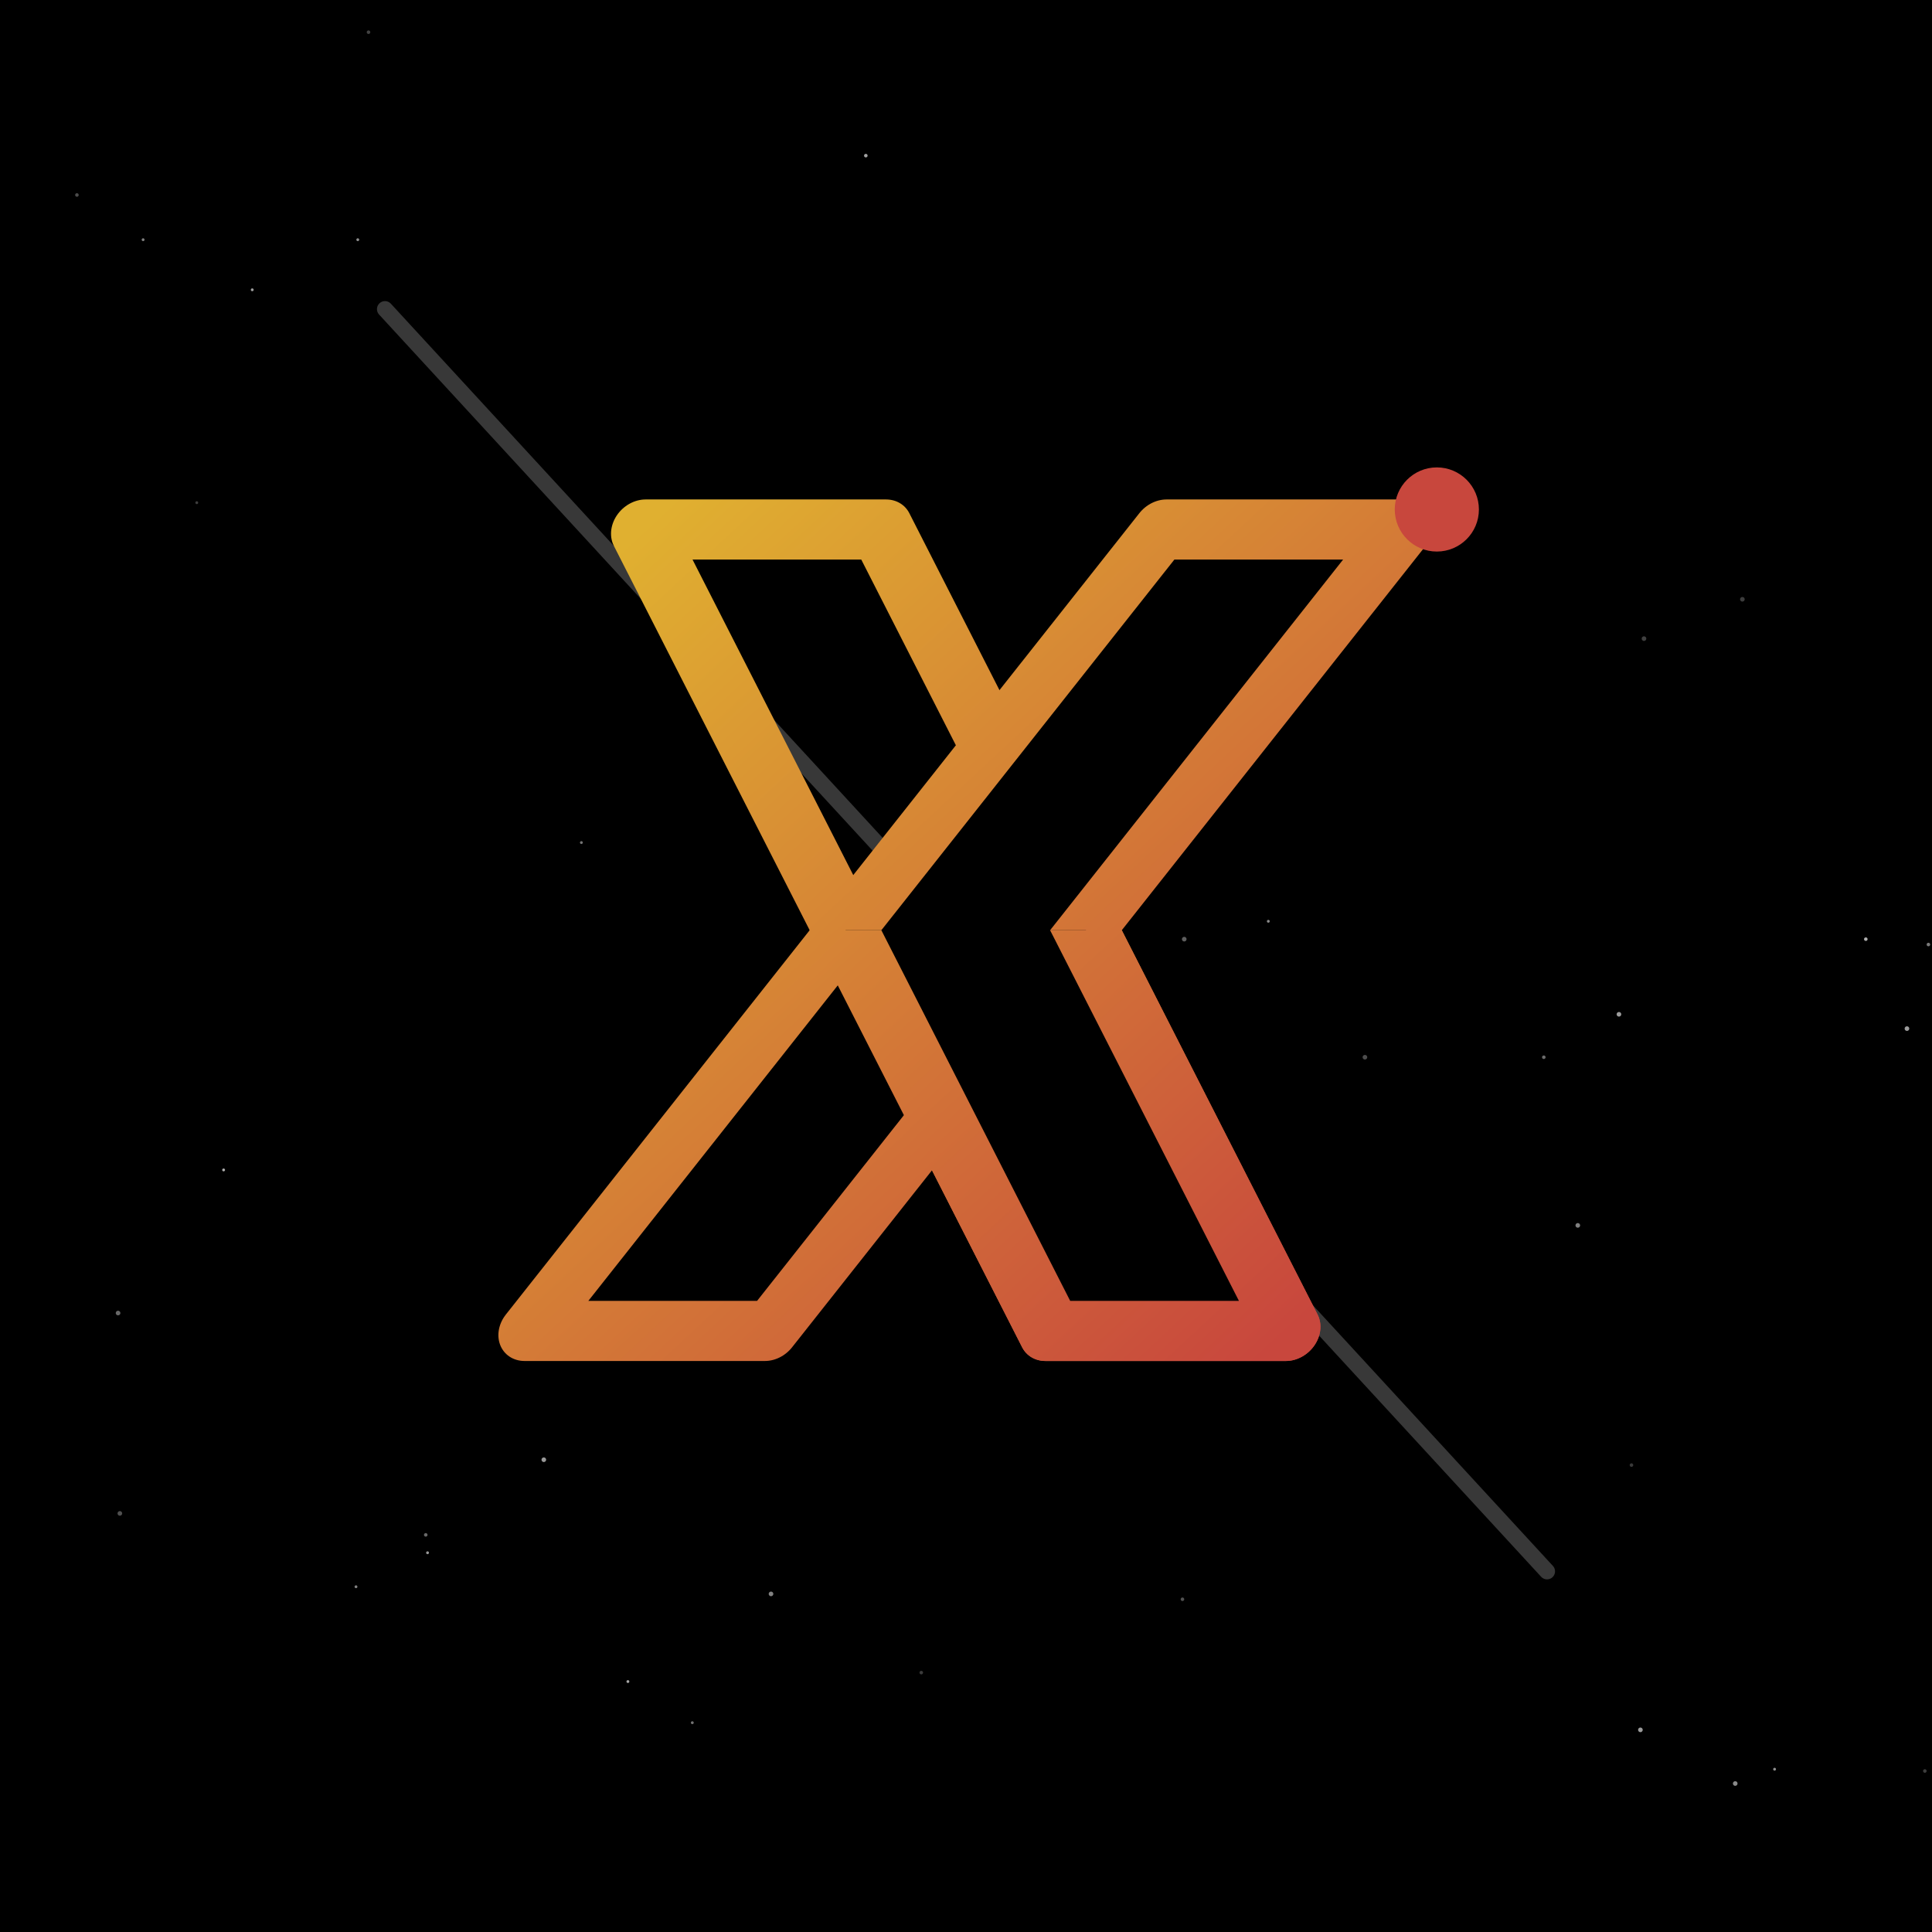
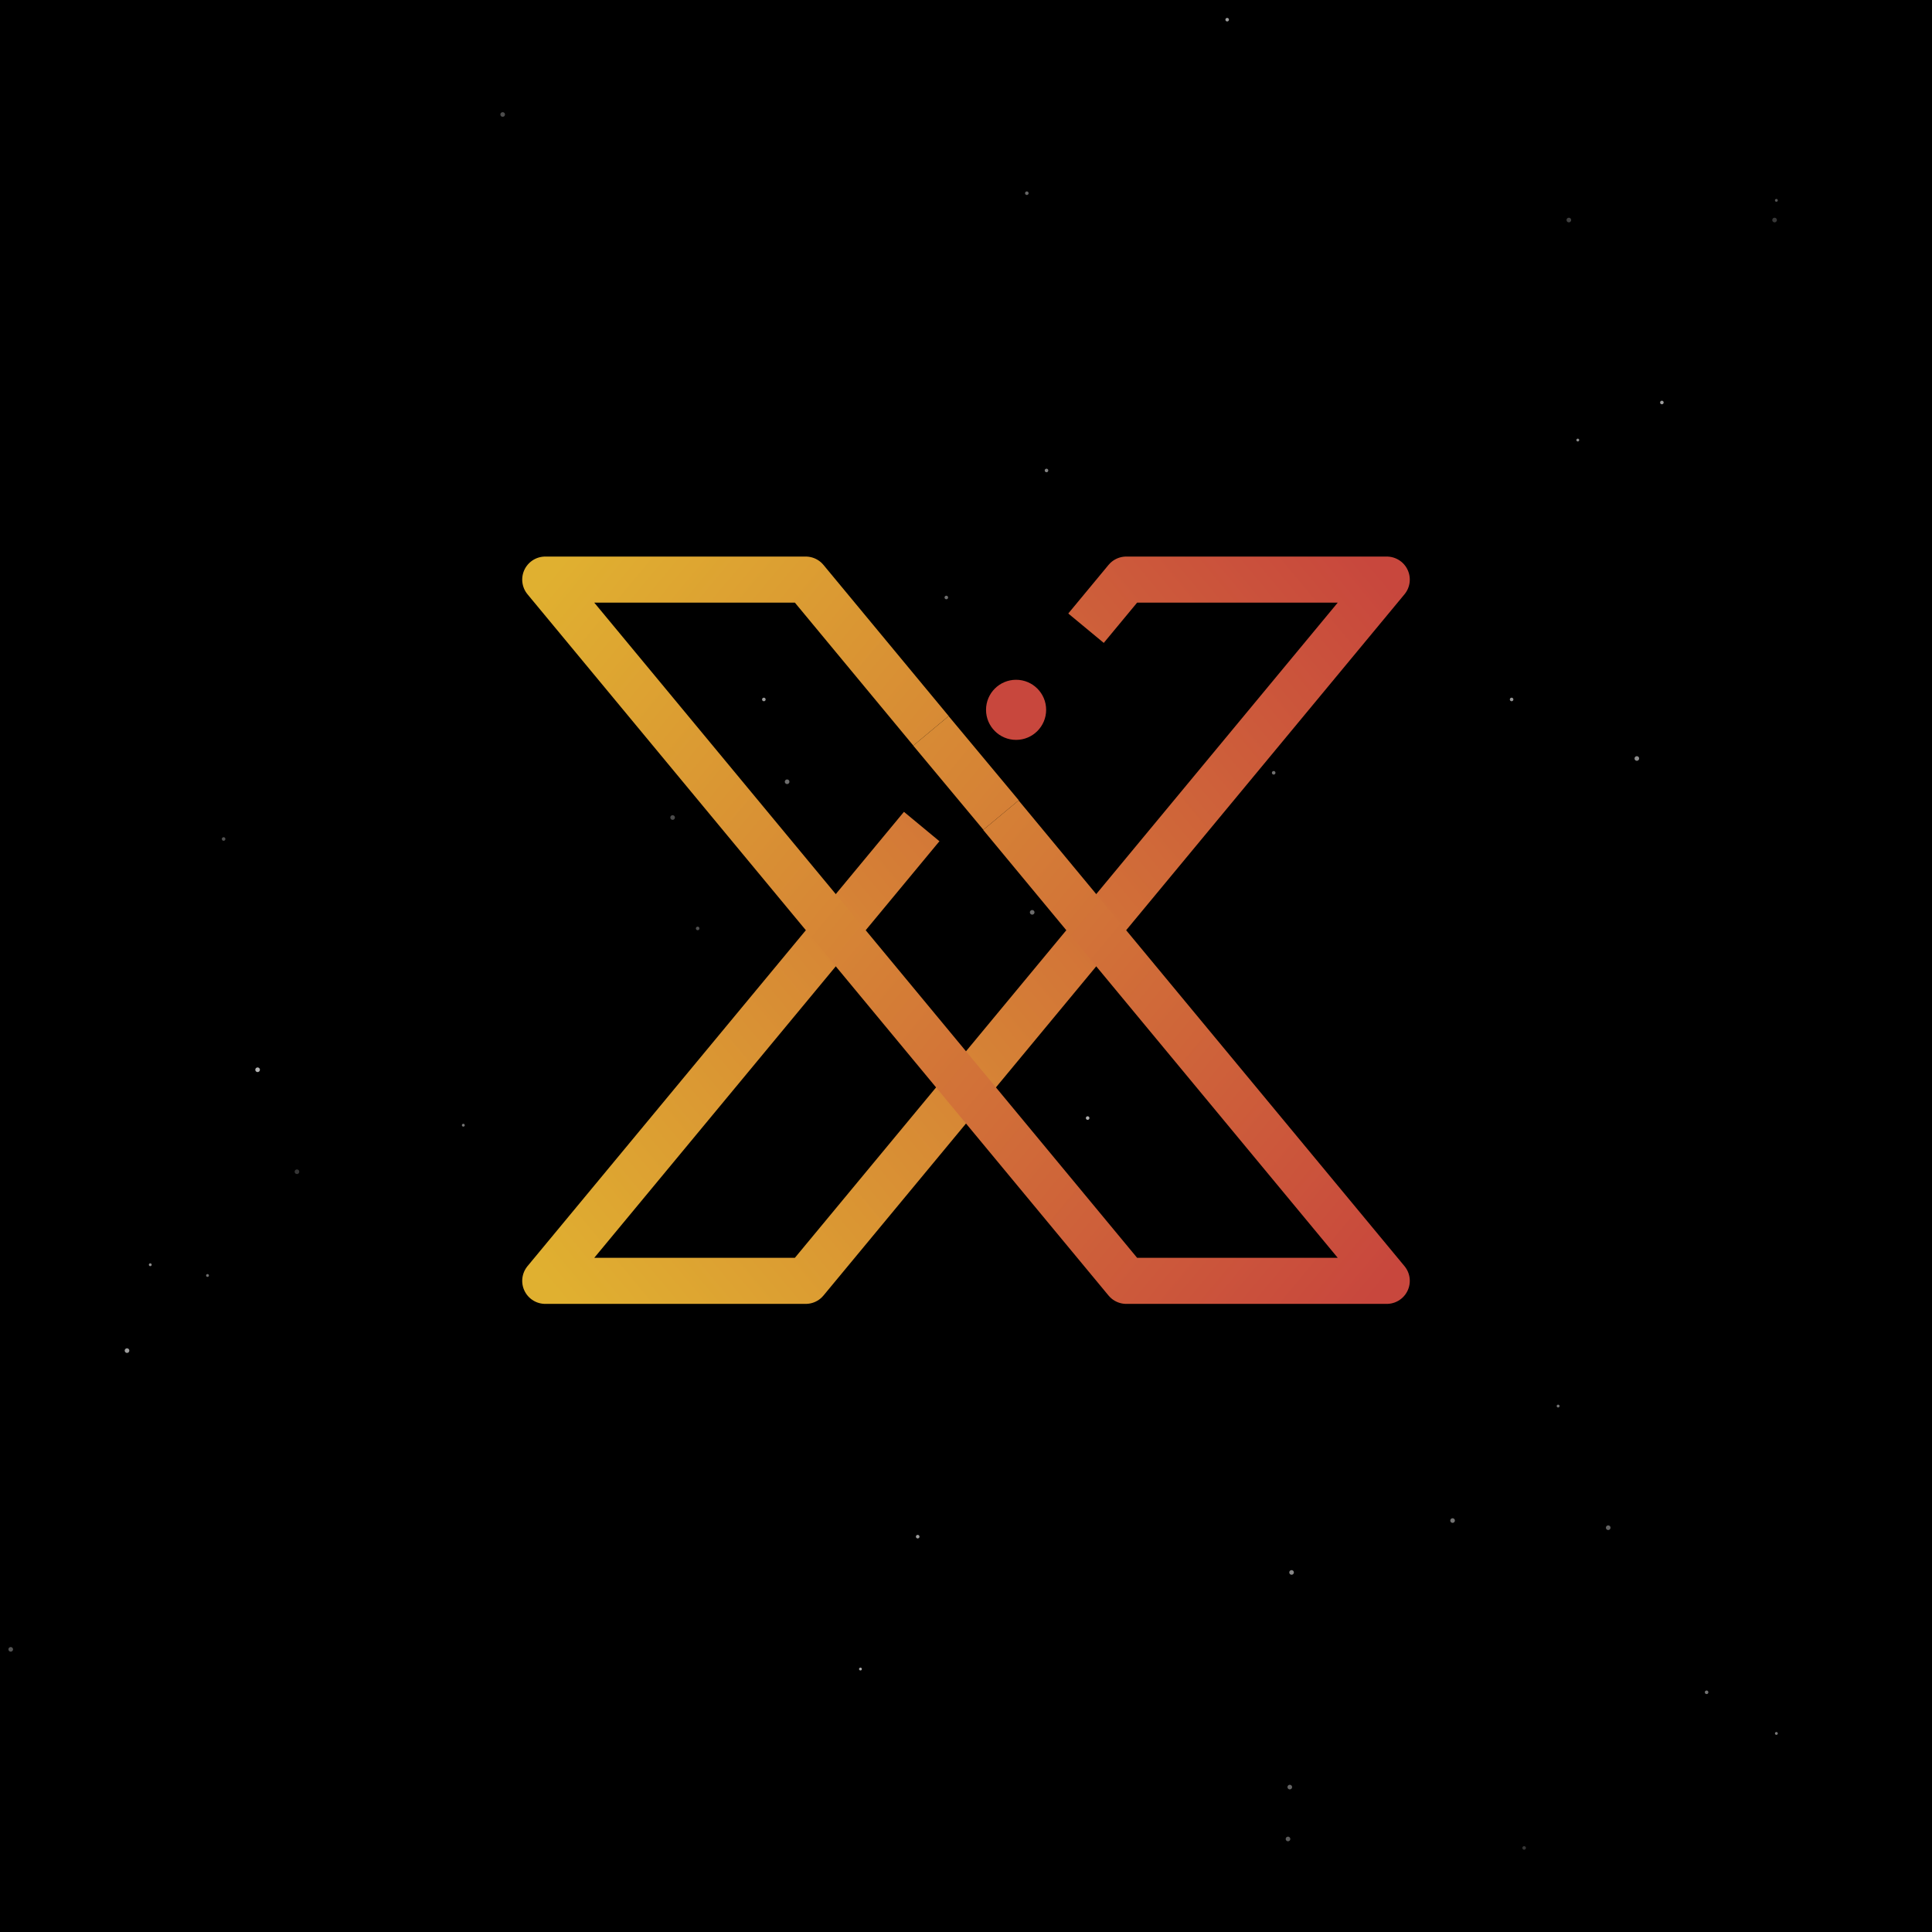
<svg xmlns="http://www.w3.org/2000/svg" viewBox="0 0 1080 1080">
-   <defs>
-     <linearGradient id="xg" x1="0" y1="0" x2="1" y2="1">
-       <stop offset="0" stop-color="#E0B030" />
-       <stop offset="1" stop-color="#C8473D" />
-     </linearGradient>
-     <clipPath id="lh">
-       <rect x="-20" y="50" width="140" height="70" />
-     </clipPath>
-   </defs>
  <rect width="1080" height="1080" fill="#000" />
-   <circle cx="912" cy="819" r="1" fill="#fff" opacity="0.22" />
-   <circle cx="1043" cy="525" r="1" fill="#fff" opacity="0.68" />
-   <circle cx="387" cy="963" r="0.8" fill="#fff" opacity="0.45" />
-   <circle cx="304" cy="816" r="1.3" fill="#fff" opacity="0.60" />
-   <circle cx="1066" cy="575" r="1.3" fill="#fff" opacity="0.61" />
-   <circle cx="974" cy="335" r="1.3" fill="#fff" opacity="0.24" />
-   <circle cx="919" cy="357" r="1.3" fill="#fff" opacity="0.25" />
-   <circle cx="469" cy="660" r="0.8" fill="#fff" opacity="0.68" />
-   <circle cx="515" cy="935" r="1" fill="#fff" opacity="0.23" />
-   <circle cx="992" cy="989" r="0.8" fill="#fff" opacity="0.56" />
-   <circle cx="431" cy="891" r="1.3" fill="#fff" opacity="0.51" />
-   <circle cx="661" cy="894" r="1" fill="#fff" opacity="0.32" />
-   <circle cx="351" cy="940" r="0.8" fill="#fff" opacity="0.66" />
-   <circle cx="239" cy="868" r="0.8" fill="#fff" opacity="0.60" />
-   <circle cx="484" cy="87" r="1" fill="#fff" opacity="0.64" />
-   <circle cx="1078" cy="528" r="1" fill="#fff" opacity="0.48" />
-   <circle cx="763" cy="591" r="1.3" fill="#fff" opacity="0.30" />
-   <circle cx="863" cy="591" r="1" fill="#fff" opacity="0.42" />
-   <circle cx="644" cy="416" r="1.3" fill="#fff" opacity="0.32" />
-   <circle cx="199" cy="887" r="0.8" fill="#fff" opacity="0.51" />
-   <circle cx="709" cy="515" r="0.8" fill="#fff" opacity="0.54" />
-   <circle cx="141" cy="162" r="0.8" fill="#fff" opacity="0.62" />
-   <circle cx="970" cy="997" r="1.3" fill="#fff" opacity="0.54" />
-   <circle cx="905" cy="567" r="1.3" fill="#fff" opacity="0.61" />
-   <circle cx="917" cy="967" r="1.3" fill="#fff" opacity="0.61" />
-   <circle cx="453" cy="297" r="1" fill="#fff" opacity="0.53" />
-   <circle cx="1076" cy="990" r="1" fill="#fff" opacity="0.24" />
-   <circle cx="662" cy="525" r="1.3" fill="#fff" opacity="0.37" />
-   <circle cx="206" cy="18" r="1" fill="#fff" opacity="0.26" />
-   <circle cx="238" cy="858" r="1" fill="#fff" opacity="0.41" />
-   <circle cx="67" cy="846" r="1.3" fill="#fff" opacity="0.31" />
-   <circle cx="882" cy="685" r="1.3" fill="#fff" opacity="0.50" />
-   <circle cx="80" cy="134" r="0.8" fill="#fff" opacity="0.50" />
-   <circle cx="622" cy="423" r="1" fill="#fff" opacity="0.62" />
-   <circle cx="125" cy="654" r="0.8" fill="#fff" opacity="0.68" />
-   <circle cx="200" cy="134" r="0.8" fill="#fff" opacity="0.56" />
-   <circle cx="66" cy="734" r="1.3" fill="#fff" opacity="0.41" />
-   <circle cx="110" cy="281" r="0.8" fill="#fff" opacity="0.24" />
-   <circle cx="325" cy="471" r="0.8" fill="#fff" opacity="0.45" />
-   <circle cx="43" cy="109" r="1" fill="#fff" opacity="0.30" />
+   <circle cx="390" cy="519" r="1" fill="#fff" opacity="0.31" />
+   <circle cx="6" cy="922" r="1.3" fill="#fff" opacity="0.33" />
+   <circle cx="686" cy="11" r="1" fill="#fff" opacity="0.61" />
+   <circle cx="720" cy="1028" r="1.3" fill="#fff" opacity="0.36" />
+   <circle cx="852" cy="1033" r="1" fill="#fff" opacity="0.21" />
+   <circle cx="166" cy="655" r="1.3" fill="#fff" opacity="0.21" />
+   <circle cx="493" cy="677" r="1" fill="#fff" opacity="0.69" />
+   <circle cx="845" cy="391" r="1" fill="#fff" opacity="0.59" />
+   <circle cx="376" cy="457" r="1.3" fill="#fff" opacity="0.29" />
+   <circle cx="608" cy="625" r="1" fill="#fff" opacity="0.69" />
+   <circle cx="899" cy="854" r="1.3" fill="#fff" opacity="0.39" />
+   <circle cx="529" cy="334" r="1" fill="#fff" opacity="0.43" />
+   <circle cx="71" cy="755" r="1.3" fill="#fff" opacity="0.62" />
+   <circle cx="481" cy="933" r="0.8" fill="#fff" opacity="0.66" />
+   <circle cx="513" cy="859" r="1" fill="#fff" opacity="0.62" />
+   <circle cx="84" cy="707" r="0.8" fill="#fff" opacity="0.55" />
+   <circle cx="993" cy="969" r="0.8" fill="#fff" opacity="0.47" />
+   <circle cx="712" cy="432" r="1" fill="#fff" opacity="0.44" />
+   <circle cx="722" cy="879" r="1.3" fill="#fff" opacity="0.53" />
+   <circle cx="882" cy="246" r="0.8" fill="#fff" opacity="0.55" />
+   <circle cx="585" cy="263" r="1" fill="#fff" opacity="0.51" />
+   <circle cx="992" cy="123" r="1.3" fill="#fff" opacity="0.22" />
+   <circle cx="915" cy="424" r="1.3" fill="#fff" opacity="0.55" />
+   <circle cx="259" cy="629" r="0.8" fill="#fff" opacity="0.46" />
+   <circle cx="993" cy="112" r="0.8" fill="#fff" opacity="0.33" />
+   <circle cx="440" cy="437" r="1.3" fill="#fff" opacity="0.43" />
+   <circle cx="281" cy="64" r="1.3" fill="#fff" opacity="0.30" />
+   <circle cx="721" cy="999" r="1.3" fill="#fff" opacity="0.39" />
+   <circle cx="877" cy="123" r="1.3" fill="#fff" opacity="0.25" />
+   <circle cx="125" cy="469" r="1" fill="#fff" opacity="0.32" />
+   <circle cx="954" cy="946" r="1" fill="#fff" opacity="0.45" />
+   <circle cx="427" cy="391" r="1" fill="#fff" opacity="0.61" />
+   <circle cx="929" cy="225" r="1" fill="#fff" opacity="0.62" />
+   <circle cx="527" cy="618" r="0.8" fill="#fff" opacity="0.62" />
+   <circle cx="812" cy="850" r="1.3" fill="#fff" opacity="0.45" />
+   <circle cx="577" cy="510" r="1.3" fill="#fff" opacity="0.42" />
+   <circle cx="144" cy="598" r="1.3" fill="#fff" opacity="0.70" />
+   <circle cx="116" cy="713" r="0.8" fill="#fff" opacity="0.43" />
+   <circle cx="871" cy="786" r="0.8" fill="#fff" opacity="0.46" />
+   <circle cx="574" cy="108" r="1" fill="#fff" opacity="0.40" />
  <g transform="translate(260.0 240.0) scale(5.600)">
-     <line x1="-8" y1="-12" x2="108" y2="114" stroke="#fff" stroke-opacity=".22" stroke-width="1.6" stroke-linecap="round" />
-     <g transform="translate(7 0) skewX(-8)" fill="none" stroke="url(#xg)" stroke-width="6" stroke-linejoin="round">
-       <polygon points="12,10 36,10 88,90 64,90" />
-       <polygon points="64,10 88,10 36,90 12,90" fill="#000" />
-       <g clip-path="url(#lh)">
-         <polygon points="12,10 36,10 88,90 64,90" fill="#000" />
-       </g>
+     <defs>
+       <linearGradient id="g1" gradientUnits="userSpaceOnUse" x1="8" y1="15" x2="92" y2="85">
+         <stop offset="0" stop-color="#E0B030" />
+         <stop offset="1" stop-color="#C8473D" />
+       </linearGradient>
+       <linearGradient id="g2" gradientUnits="userSpaceOnUse" x1="92" y1="15" x2="8" y2="85">
+         <stop offset="0" stop-color="#C8473D" />
+         <stop offset="1" stop-color="#E0B030" />
+       </linearGradient>
+     </defs>
+     <g fill="none" stroke-width="4.6" stroke-linejoin="round" stroke-linecap="round">
+       <polygon points="66,15 92,15 34,85 8,85" stroke="url(#g2)" />
+       <polygon points="8,15 34,15 92,85 66,85" stroke="url(#g1)" />
+       <line x1="62.4" y1="20.2" x2="46" y2="40" stroke="#000" stroke-width="7.4" stroke-linecap="butt" />
+       <line x1="46.5" y1="30.1" x2="53.5" y2="38.5" stroke="#000" stroke-width="8.6" stroke-linecap="butt" />
+       <line x1="46.5" y1="30.1" x2="53.5" y2="38.5" stroke="url(#g1)" stroke-width="4.6" stroke-linecap="butt" />
    </g>
-     <circle cx="97" cy="8" r="4.2" fill="#C8473D" />
+     <circle cx="55" cy="28" r="3" fill="#C8473D" />
  </g>
</svg>
